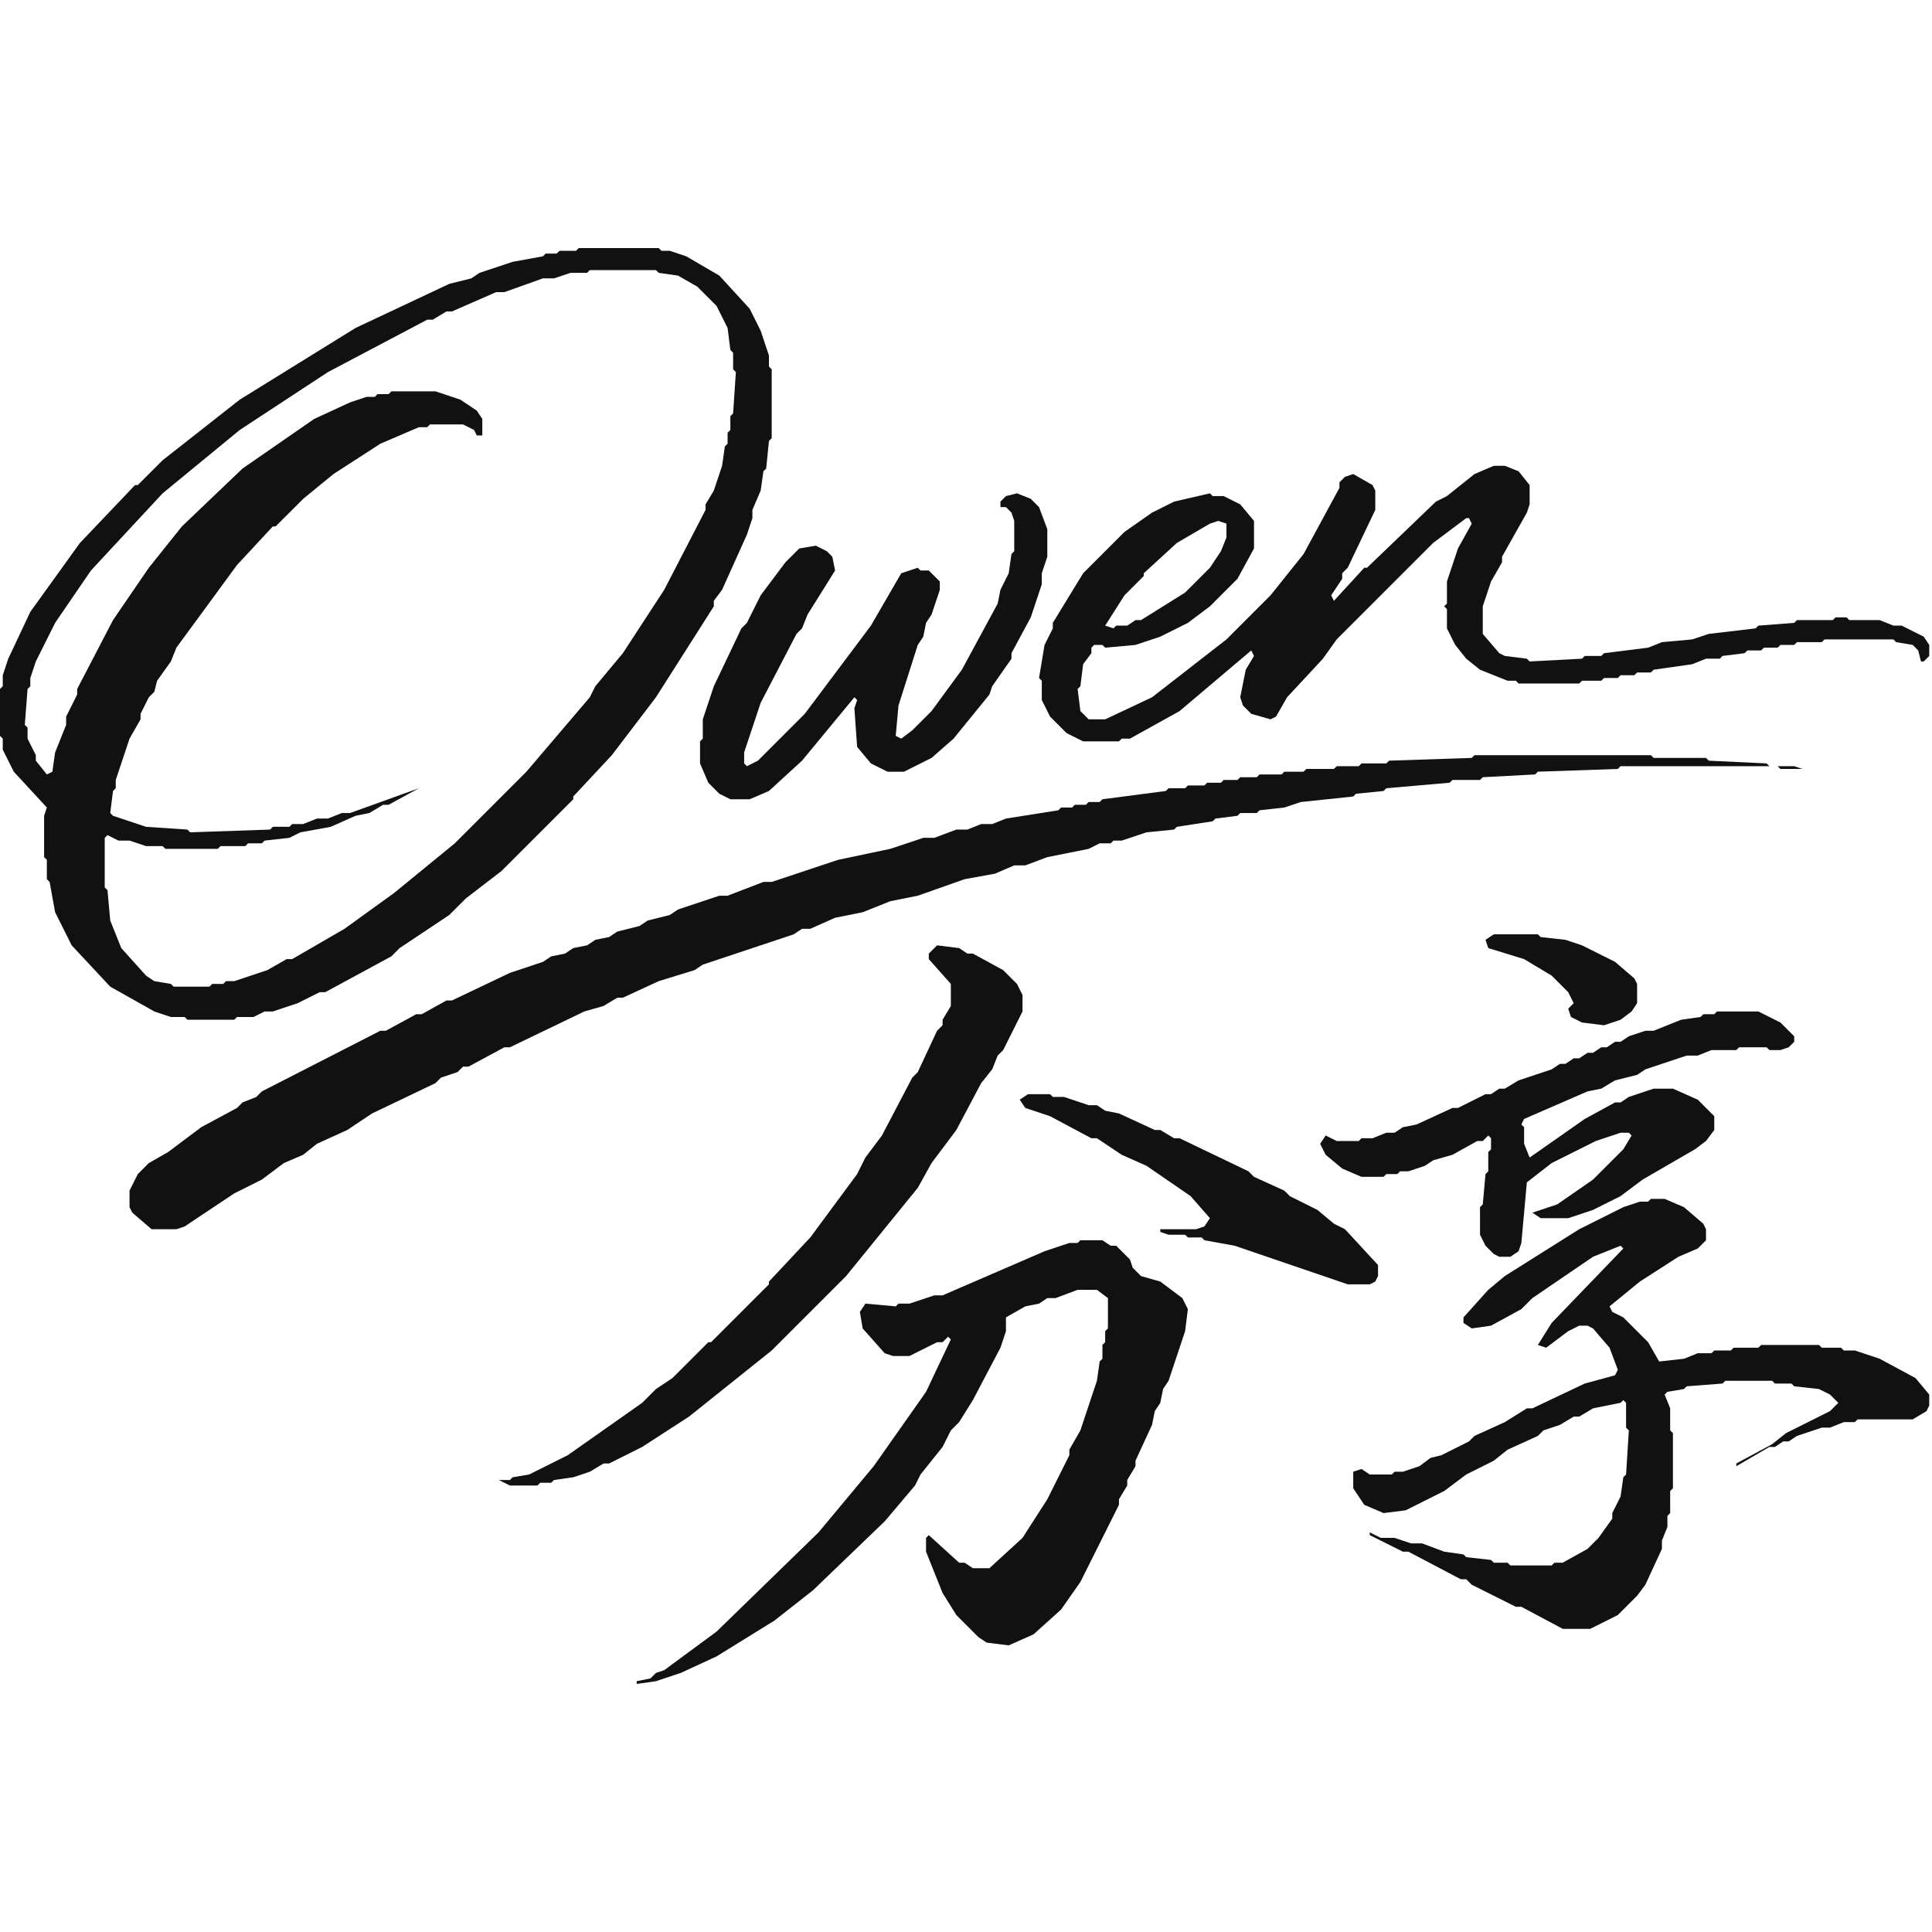
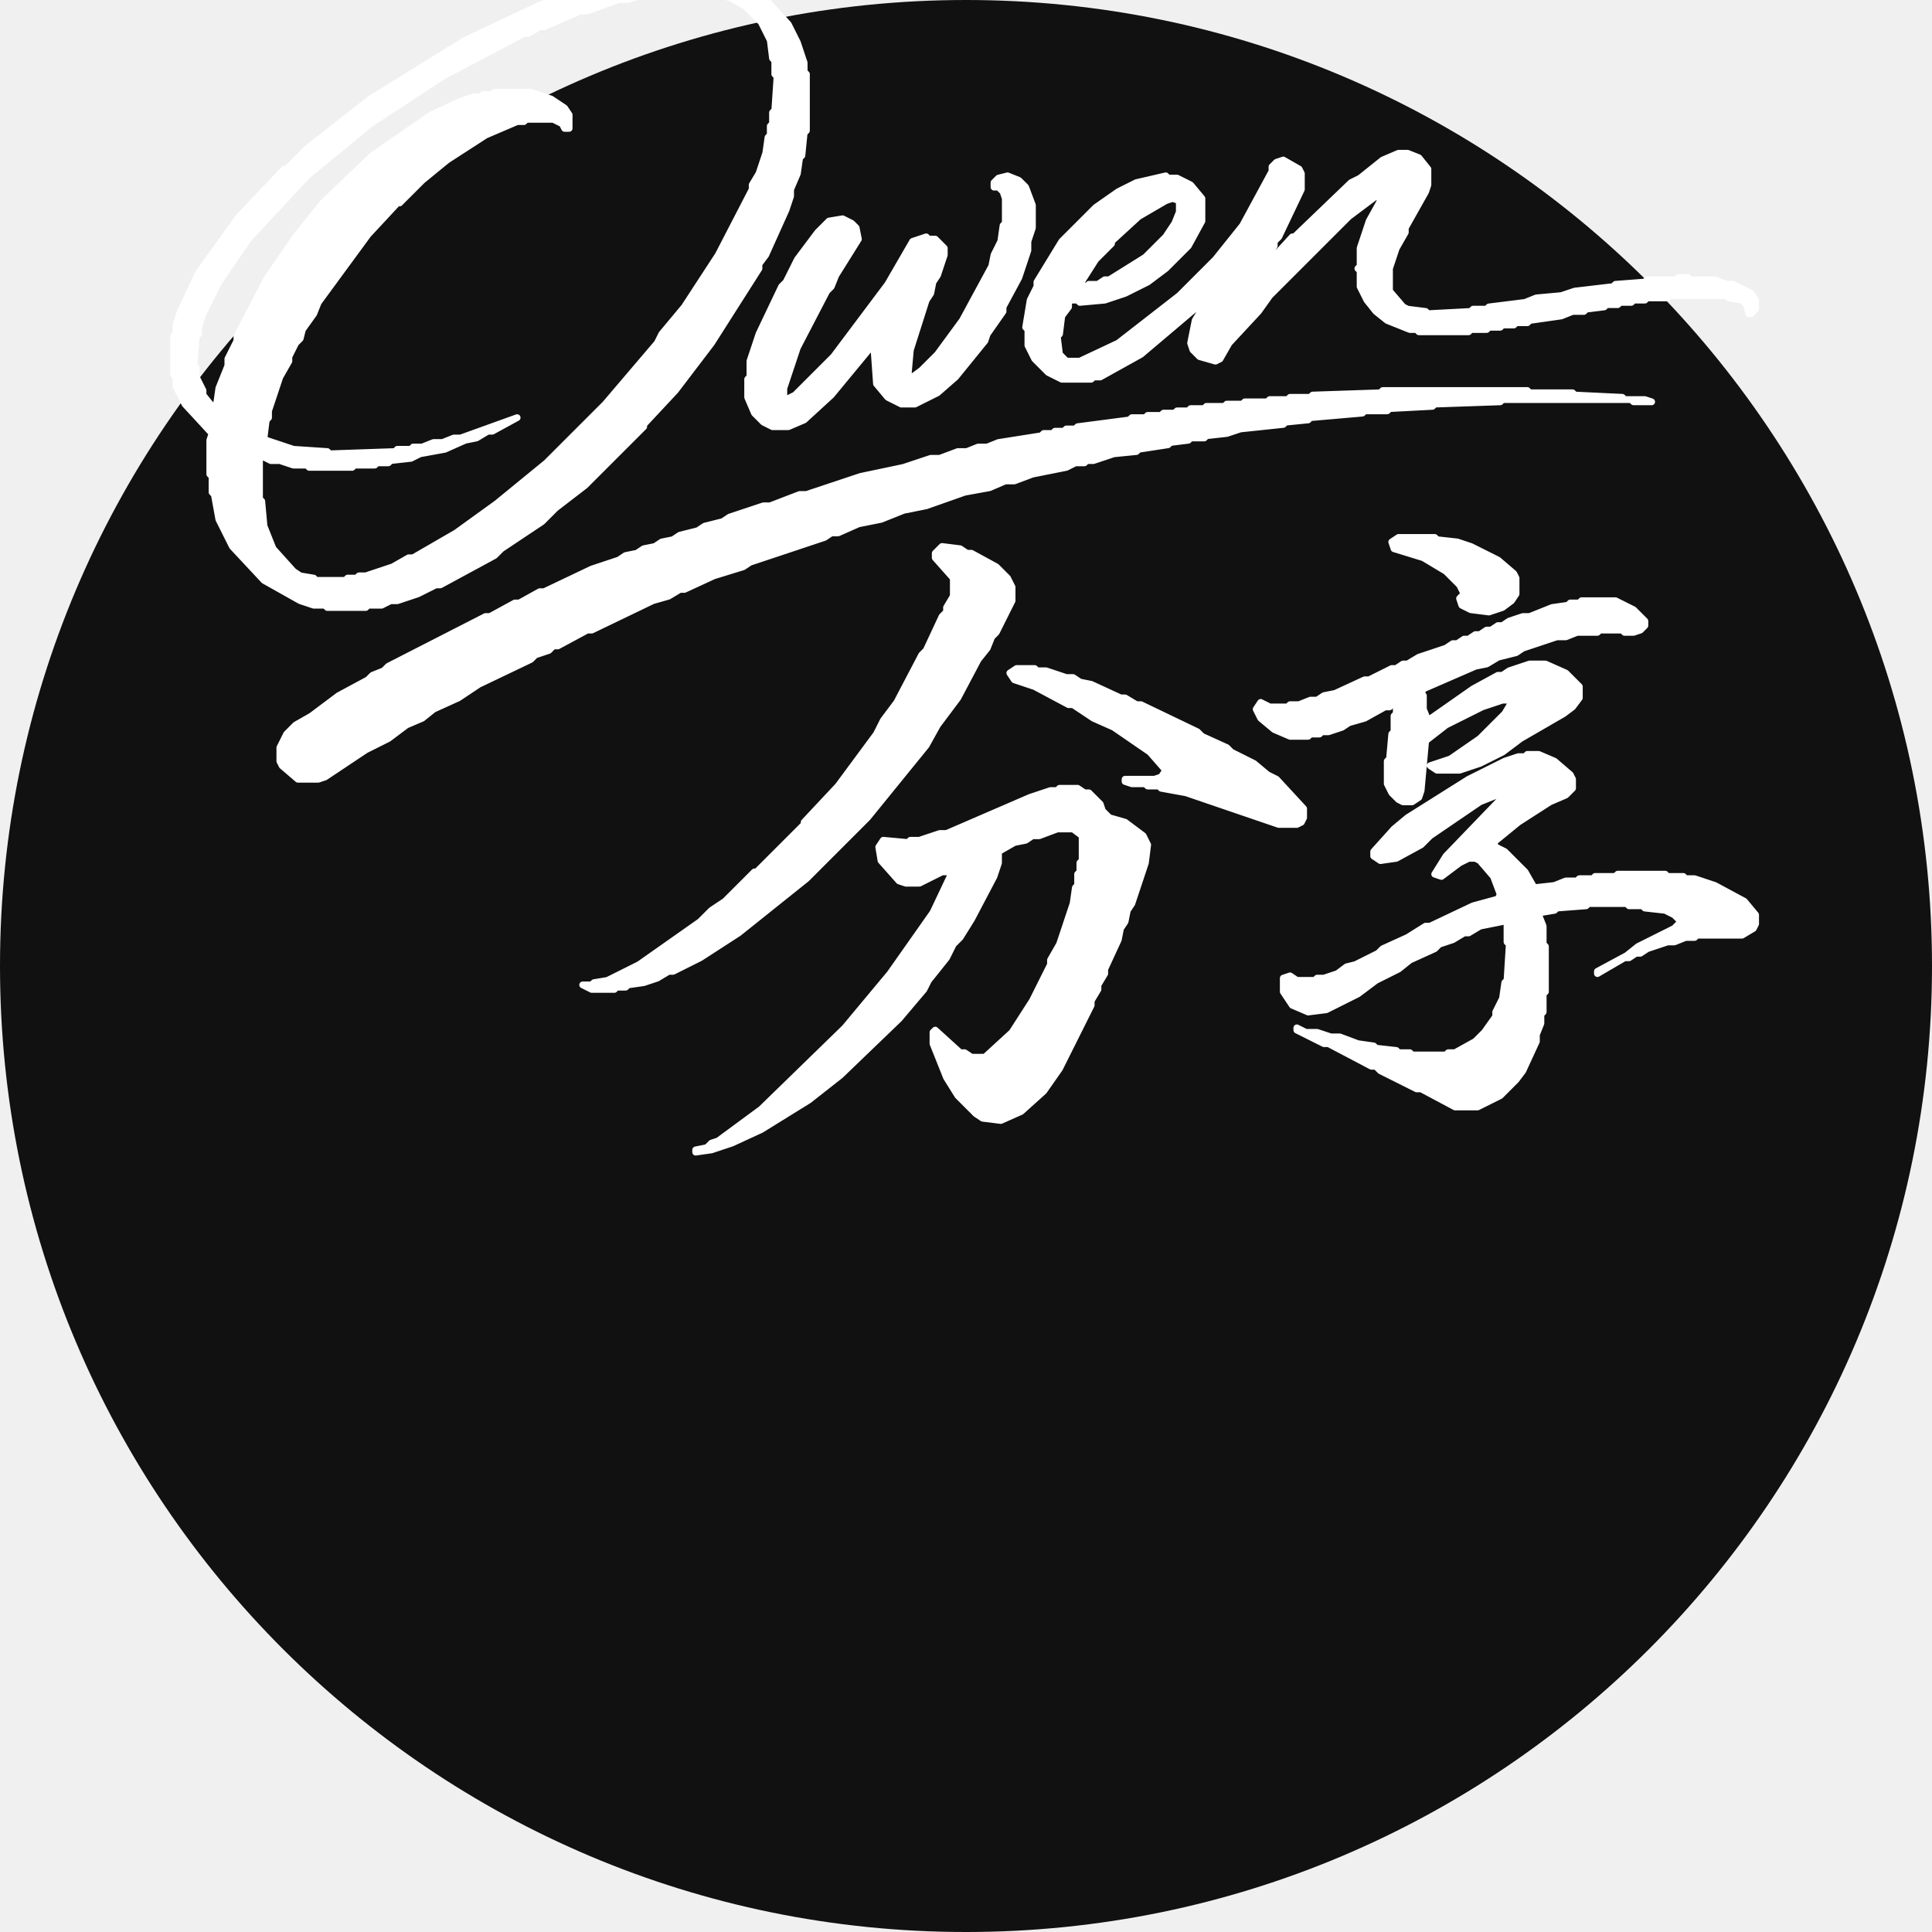
<svg xmlns="http://www.w3.org/2000/svg" viewBox="0 0 701 701">
-   <rect width="701" height="701" fill="#fff" />
-   <path d="M 429,382 421,376 414,374 411,371 410,368 405,363 403,363 400,361 392,361 391,362 388,362 379,365 342,381 339,381 330,384 326,384 325,385 314,384 312,387 313,393 321,402 324,403 330,403 340,398 342,398 344,396 345,397 336,416 317,443 297,467 260,503 241,517 238,518 236,520 231,521 231,522 238,521 247,518 260,512 281,499 295,488 321,463 332,450 334,446 342,436 345,430 348,427 353,419 363,400 365,394 365,389 372,385 377,384 380,382 383,382 391,379 398,379 402,382 402,393 401,394 401,398 400,399 400,404 399,405 398,412 392,430 388,437 388,439 380,455 371,469 359,480 353,480 350,478 348,478 337,468 336,469 336,474 342,489 347,497 355,505 358,507 366,508 375,504 385,495 392,485 406,457 406,455 409,450 409,448 412,443 412,441 418,428 419,423 421,420 422,415 424,412 430,394 431,386 Z M 604,346 599,346 598,347 595,347 589,349 573,357 546,374 540,379 531,389 531,391 534,393 541,392 552,386 556,382 578,367 588,363 589,364 563,391 558,399 561,400 569,394 573,392 576,392 578,393 584,400 587,408 586,410 575,413 556,422 554,422 546,427 535,432 533,434 523,439 519,440 515,443 509,445 506,445 505,446 497,446 494,444 491,445 491,451 495,457 502,460 510,459 524,452 532,446 542,441 547,437 558,432 560,430 566,428 571,425 573,425 578,422 588,420 589,419 590,420 590,429 591,430 590,446 589,447 588,454 585,460 585,462 580,469 576,473 567,478 564,478 563,479 548,479 547,478 542,478 541,477 532,476 531,475 524,474 516,471 512,471 506,469 501,469 497,467 497,468 509,474 511,474 530,484 532,484 534,486 550,494 552,494 567,502 577,502 587,497 594,490 597,486 603,473 603,470 605,465 605,461 606,460 606,452 607,451 607,431 606,430 606,422 604,417 605,416 611,415 612,414 625,413 626,412 643,412 644,413 650,413 651,414 660,415 664,417 667,420 664,423 648,431 643,435 630,442 630,443 642,436 644,436 647,434 649,434 652,432 661,429 664,429 669,427 673,427 674,426 694,426 699,423 700,421 700,417 695,411 682,404 673,401 669,401 668,400 661,400 660,399 639,399 638,400 629,400 628,401 622,401 621,402 616,402 611,404 602,405 598,398 589,389 585,387 584,385 595,376 609,367 616,364 619,361 619,357 618,355 611,349 Z M 370,310 372,313 381,316 396,324 398,324 407,330 416,334 432,345 439,353 437,356 434,357 421,357 421,358 424,359 430,359 431,360 436,360 437,361 448,363 489,377 497,377 499,376 500,374 500,370 488,357 484,355 478,350 468,345 466,343 455,338 453,336 428,324 426,324 421,321 419,321 406,315 401,314 398,312 395,312 386,309 382,309 381,308 373,308 Z M 651,287 646,282 638,278 623,278 622,279 618,279 617,280 610,281 600,285 597,285 591,287 588,289 586,289 583,291 581,291 578,293 576,293 573,295 571,295 568,297 566,297 563,299 551,303 546,306 544,306 541,308 539,308 529,313 527,313 514,319 509,320 506,322 503,322 498,324 494,324 493,325 485,325 481,323 479,326 481,330 487,335 494,338 502,338 503,337 507,337 508,336 511,336 517,334 520,332 527,330 536,325 538,325 540,323 541,324 541,328 540,329 540,336 539,337 538,348 537,349 537,359 539,363 542,366 544,367 548,367 551,365 552,362 554,340 563,333 579,325 588,322 591,322 592,323 589,328 578,339 565,348 556,351 559,353 569,353 578,350 588,345 596,339 615,328 619,325 622,321 622,316 616,310 607,306 600,306 591,309 588,311 586,311 575,317 555,331 553,326 553,320 552,319 553,317 576,307 581,306 586,303 594,301 597,299 612,294 616,294 621,292 630,292 631,291 641,291 642,292 646,292 649,291 651,289 Z M 369,268 364,263 353,257 351,257 348,255 340,254 337,257 337,259 345,268 345,276 342,281 342,283 340,285 333,300 331,302 320,323 314,331 311,337 294,360 279,376 279,377 258,398 257,398 244,411 238,415 233,420 206,439 192,446 186,447 185,448 181,448 185,450 195,450 196,449 200,449 201,448 208,447 214,445 219,442 221,442 233,436 250,425 280,401 307,374 333,342 338,333 347,321 356,304 360,299 362,294 364,292 371,278 371,272 Z M 539,252 540,255 553,259 563,265 569,271 571,275 569,277 570,280 574,282 582,283 588,281 592,278 594,275 594,268 593,266 586,260 574,254 568,252 559,251 558,250 542,250 Z M 654,190 651,189 642,189 641,188 620,187 619,186 600,186 599,185 535,185 534,186 504,187 503,188 494,188 493,189 485,189 484,190 474,190 473,191 466,191 465,192 457,192 456,193 450,193 449,194 444,194 443,195 438,195 437,196 431,196 430,197 424,197 423,198 400,201 399,202 395,202 394,203 390,203 389,204 385,204 384,205 365,208 360,210 356,210 351,212 347,212 339,215 335,215 323,219 304,223 280,231 277,231 264,236 261,236 246,241 243,243 235,245 232,247 224,249 221,251 216,252 213,254 208,255 205,257 200,258 197,260 185,264 164,274 162,274 153,279 151,279 140,285 138,285 95,307 93,309 88,311 86,313 73,320 61,329 54,333 50,337 47,343 47,349 48,351 55,357 64,357 67,356 85,344 95,339 103,333 110,330 115,326 126,321 135,315 158,304 160,302 166,300 168,298 170,298 183,291 185,291 212,278 219,276 224,273 226,273 239,267 252,263 255,261 288,250 291,248 294,248 303,244 313,242 323,238 333,236 350,230 361,228 368,225 372,225 380,222 395,219 399,217 403,217 404,216 407,216 416,213 426,212 427,211 440,209 441,208 449,207 450,206 456,206 457,205 466,204 472,202 491,200 492,199 502,198 503,197 526,195 527,194 537,194 538,193 557,192 558,191 587,190 588,189 645,189 646,190 Z M 377,95 374,92 369,90 365,91 363,93 363,95 365,95 367,97 368,100 368,111 367,112 366,119 363,125 362,130 349,154 338,169 331,176 327,179 325,178 326,167 333,145 335,142 336,137 338,134 341,125 341,122 337,118 334,118 333,117 327,119 316,138 292,170 275,187 271,189 270,188 270,184 276,166 289,141 291,139 293,134 303,118 302,113 300,111 296,109 290,110 285,115 276,127 271,137 269,139 259,160 255,172 255,179 254,180 254,188 257,195 261,199 265,201 272,201 279,198 291,187 310,164 311,165 310,168 311,182 316,188 322,191 328,191 338,186 346,179 359,163 360,160 367,150 367,148 374,135 378,123 378,119 380,113 380,103 Z M 700,145 698,142 690,138 687,138 682,136 671,136 670,135 666,135 665,136 652,136 651,137 638,138 637,139 620,141 614,143 603,144 598,146 582,148 581,149 575,149 574,150 555,151 554,150 546,149 544,148 538,141 538,131 541,122 545,115 545,113 554,97 555,94 555,87 551,82 546,80 542,80 535,83 525,91 521,93 496,117 495,117 484,129 483,127 487,121 487,119 489,117 499,96 499,89 498,87 491,83 488,84 486,86 486,88 473,112 461,127 445,143 418,164 401,172 395,172 392,169 391,161 392,160 393,152 396,148 396,146 397,145 400,145 401,146 412,145 421,142 431,137 439,131 449,121 455,110 455,100 450,94 444,91 440,91 439,90 426,93 418,97 408,104 393,119 382,137 382,139 379,145 377,157 378,158 378,165 381,171 387,177 393,180 406,180 407,179 410,179 428,169 454,147 455,149 452,154 450,164 451,167 454,170 461,172 463,171 467,164 480,150 485,143 520,108 532,99 533,99 534,101 529,110 525,122 525,130 524,131 525,132 525,139 528,145 532,150 537,154 547,158 550,158 551,159 573,159 574,158 581,158 582,157 587,157 588,156 593,156 594,155 599,155 600,154 614,152 619,150 624,150 625,149 633,148 634,147 639,147 640,146 645,146 646,145 651,145 652,144 661,144 662,143 687,143 688,144 694,145 696,147 697,151 698,151 700,149 Z M 445,101 445,106 443,111 439,117 430,126 414,136 412,136 409,138 405,138 404,139 401,138 408,127 415,120 415,119 427,108 439,101 442,100 Z M 261,11 249,4 243,2 240,2 239,1 210,1 209,2 203,2 202,3 198,3 197,4 186,6 174,10 171,12 163,14 129,30 87,56 59,78 50,87 49,87 29,108 11,133 3,150 1,156 1,160 0,161 0,178 1,179 1,183 5,191 17,204 16,207 16,222 17,223 17,230 18,231 20,242 26,254 40,269 56,278 62,280 67,280 68,281 85,281 86,280 92,280 96,278 99,278 108,275 116,271 118,271 142,258 145,255 163,243 169,237 182,227 208,201 208,200 222,185 238,164 259,131 259,129 262,125 271,105 273,99 273,96 276,89 277,82 278,81 279,71 280,70 280,45 279,44 279,40 276,31 272,23 Z M 253,15 260,22 264,30 265,38 266,39 266,45 267,46 266,61 265,62 265,67 264,68 264,72 263,73 262,80 259,89 256,94 256,96 241,125 226,148 216,160 214,164 191,191 165,217 143,235 125,248 106,259 104,259 97,263 85,267 82,267 81,268 77,268 76,269 63,269 62,268 56,267 53,265 44,255 40,245 39,234 38,233 38,215 39,214 43,216 47,216 53,218 59,218 60,219 79,219 80,218 89,218 90,217 95,217 96,216 105,215 109,213 120,211 129,207 134,206 139,203 141,203 152,197 127,206 124,206 119,208 115,208 110,210 106,210 105,211 99,211 98,212 69,213 68,212 53,211 41,207 40,206 41,198 42,197 42,194 47,179 51,172 51,170 54,164 56,162 57,158 62,151 64,146 86,116 99,102 100,102 110,92 121,83 138,72 152,66 155,66 156,65 168,65 172,67 173,69 175,69 175,63 173,60 167,56 158,53 142,53 141,54 137,54 136,55 133,55 127,57 114,63 88,81 66,102 54,117 41,136 28,161 28,163 24,171 24,174 20,184 19,191 17,192 13,187 13,185 10,179 10,175 9,174 10,161 11,160 11,157 13,151 20,137 33,118 59,90 87,67 119,46 155,27 157,27 162,24 164,24 180,17 183,17 197,12 201,12 207,10 213,10 214,9 238,9 239,10 246,11 Z" transform="translate(0 89)" fill="#111" fill-rule="evenodd" />
+   <circle cx="350.5" cy="350.5" r="350.5" fill="#111111" />
+   <path d="M 429,382 421,376 414,374 411,371 410,368 405,363 403,363 400,361 392,361 391,362 388,362 379,365 342,381 339,381 330,384 326,384 325,385 314,384 312,387 313,393 321,402 324,403 330,403 340,398 342,398 344,396 345,397 336,416 317,443 297,467 260,503 241,517 238,518 236,520 231,521 231,522 238,521 247,518 260,512 281,499 295,488 321,463 332,450 334,446 342,436 345,430 348,427 353,419 363,400 365,394 365,389 372,385 377,384 380,382 383,382 391,379 398,379 402,382 402,393 401,394 401,398 400,399 400,404 399,405 398,412 392,430 388,437 388,439 380,455 371,469 359,480 353,480 350,478 348,478 337,468 336,469 336,474 342,489 347,497 355,505 358,507 366,508 375,504 385,495 392,485 406,457 406,455 409,450 409,448 412,443 412,441 418,428 419,423 421,420 422,415 424,412 430,394 431,386 Z M 604,346 599,346 598,347 595,347 589,349 573,357 546,374 540,379 531,389 531,391 534,393 541,392 552,386 556,382 578,367 588,363 589,364 563,391 558,399 561,400 569,394 573,392 576,392 578,393 584,400 587,408 586,410 575,413 556,422 554,422 546,427 535,432 533,434 523,439 519,440 515,443 509,445 506,445 505,446 497,446 494,444 491,445 491,451 495,457 502,460 510,459 524,452 532,446 542,441 547,437 558,432 560,430 566,428 571,425 573,425 578,422 588,420 589,419 590,420 590,429 591,430 590,446 589,447 588,454 585,460 585,462 580,469 576,473 567,478 564,478 563,479 548,479 547,478 542,478 541,477 532,476 531,475 524,474 516,471 512,471 506,469 501,469 497,467 497,468 509,474 511,474 530,484 532,484 534,486 550,494 552,494 567,502 577,502 587,497 594,490 597,486 603,473 603,470 605,465 605,461 606,460 606,452 607,451 607,431 606,430 606,422 604,417 605,416 611,415 612,414 625,413 626,412 643,412 644,413 650,413 651,414 660,415 664,417 667,420 664,423 648,431 643,435 630,442 630,443 642,436 644,436 647,434 649,434 652,432 661,429 664,429 669,427 673,427 674,426 694,426 699,423 700,421 700,417 695,411 682,404 673,401 669,401 668,400 661,400 660,399 639,399 638,400 629,400 628,401 622,401 621,402 616,402 611,404 602,405 598,398 589,389 585,387 584,385 595,376 609,367 616,364 619,361 619,357 618,355 611,349 Z M 370,310 372,313 381,316 396,324 398,324 407,330 416,334 432,345 439,353 437,356 434,357 421,357 421,358 424,359 430,359 431,360 436,360 437,361 448,363 489,377 497,377 499,376 500,374 500,370 488,357 484,355 478,350 468,345 466,343 455,338 453,336 428,324 426,324 421,321 419,321 406,315 401,314 398,312 395,312 386,309 382,309 381,308 373,308 Z M 651,287 646,282 638,278 623,278 622,279 618,279 617,280 610,281 600,285 597,285 591,287 588,289 586,289 583,291 581,291 578,293 576,293 573,295 571,295 568,297 566,297 563,299 551,303 546,306 544,306 541,308 539,308 529,313 527,313 514,319 509,320 506,322 503,322 498,324 494,324 493,325 485,325 481,323 479,326 481,330 487,335 494,338 502,338 503,337 507,337 508,336 511,336 517,334 520,332 527,330 536,325 538,325 540,323 541,324 541,328 540,329 540,336 539,337 538,348 537,349 537,359 539,363 542,366 544,367 548,367 551,365 552,362 554,340 563,333 579,325 588,322 591,322 592,323 589,328 578,339 565,348 556,351 559,353 569,353 578,350 588,345 596,339 615,328 619,325 622,321 622,316 616,310 607,306 600,306 591,309 588,311 586,311 575,317 555,331 553,326 553,320 552,319 553,317 576,307 581,306 586,303 594,301 597,299 612,294 616,294 621,292 630,292 631,291 641,291 642,292 646,292 649,291 651,289 Z M 369,268 364,263 353,257 351,257 348,255 340,254 337,257 337,259 345,268 345,276 342,281 342,283 340,285 333,300 331,302 320,323 314,331 311,337 294,360 279,376 279,377 258,398 257,398 244,411 238,415 233,420 206,439 192,446 186,447 185,448 181,448 185,450 195,450 196,449 200,449 201,448 208,447 214,445 219,442 221,442 233,436 250,425 280,401 307,374 333,342 338,333 347,321 356,304 360,299 362,294 364,292 371,278 371,272 Z M 539,252 540,255 553,259 563,265 569,271 571,275 569,277 570,280 574,282 582,283 588,281 592,278 594,275 594,268 593,266 586,260 574,254 568,252 559,251 558,250 542,250 Z M 654,190 651,189 642,189 641,188 620,187 619,186 600,186 599,185 535,185 534,186 504,187 503,188 494,188 493,189 485,189 484,190 474,190 473,191 466,191 465,192 457,192 456,193 450,193 449,194 444,194 443,195 438,195 437,196 431,196 430,197 424,197 423,198 400,201 399,202 395,202 394,203 390,203 389,204 385,204 384,205 365,208 360,210 356,210 351,212 347,212 339,215 335,215 323,219 304,223 280,231 277,231 264,236 261,236 246,241 243,243 235,245 232,247 224,249 221,251 216,252 213,254 208,255 205,257 200,258 197,260 185,264 164,274 162,274 153,279 151,279 140,285 138,285 95,307 93,309 88,311 86,313 73,320 61,329 54,333 50,337 47,343 47,349 48,351 55,357 64,357 67,356 85,344 95,339 103,333 110,330 115,326 126,321 135,315 158,304 160,302 166,300 168,298 170,298 183,291 185,291 212,278 219,276 224,273 226,273 239,267 252,263 255,261 288,250 291,248 294,248 303,244 313,242 323,238 333,236 350,230 361,228 368,225 372,225 380,222 395,219 399,217 403,217 404,216 407,216 416,213 426,212 427,211 440,209 441,208 449,207 450,206 456,206 457,205 466,204 472,202 491,200 492,199 502,198 503,197 526,195 527,194 537,194 538,193 557,192 558,191 587,190 588,189 645,189 646,190 Z M 377,95 374,92 369,90 365,91 363,93 363,95 365,95 367,97 368,100 368,111 367,112 366,119 363,125 362,130 349,154 338,169 331,176 327,179 325,178 326,167 333,145 335,142 336,137 338,134 341,125 341,122 337,118 334,118 333,117 327,119 316,138 292,170 275,187 271,189 270,188 270,184 276,166 289,141 291,139 293,134 303,118 302,113 300,111 296,109 290,110 285,115 276,127 271,137 269,139 259,160 255,172 255,179 254,180 254,188 257,195 261,199 265,201 272,201 279,198 291,187 310,164 311,165 310,168 311,182 316,188 322,191 328,191 338,186 346,179 359,163 360,160 367,150 367,148 374,135 378,123 378,119 380,113 380,103 Z M 700,145 698,142 690,138 687,138 682,136 671,136 670,135 666,135 665,136 652,136 651,137 638,138 637,139 620,141 614,143 603,144 598,146 582,148 581,149 575,149 574,150 555,151 554,150 546,149 544,148 538,141 538,131 541,122 545,115 545,113 554,97 555,94 555,87 551,82 546,80 542,80 535,83 525,91 521,93 496,117 495,117 484,129 483,127 487,121 487,119 489,117 499,96 499,89 498,87 491,83 488,84 486,86 486,88 473,112 461,127 445,143 418,164 401,172 395,172 392,169 391,161 392,160 393,152 396,148 396,146 397,145 400,145 401,146 412,145 421,142 431,137 439,131 449,121 455,110 455,100 450,94 444,91 440,91 439,90 426,93 418,97 408,104 393,119 382,137 382,139 379,145 377,157 378,158 378,165 381,171 387,177 393,180 406,180 407,179 410,179 428,169 454,147 455,149 452,154 450,164 451,167 454,170 461,172 463,171 467,164 480,150 485,143 520,108 532,99 533,99 534,101 529,110 525,122 525,130 524,131 525,132 525,139 528,145 532,150 537,154 547,158 550,158 551,159 573,159 574,158 581,158 582,157 587,157 588,156 593,156 594,155 599,155 600,154 614,152 619,150 624,150 625,149 633,148 634,147 639,147 640,146 645,146 646,145 651,145 652,144 661,144 662,143 687,143 688,144 694,145 696,147 697,151 698,151 700,149 Z M 445,101 445,106 443,111 439,117 430,126 414,136 412,136 409,138 405,138 404,139 401,138 408,127 415,120 415,119 427,108 439,101 442,100 Z M 261,11 249,4 243,2 240,2 239,1 210,1 209,2 203,2 202,3 198,3 197,4 186,6 174,10 171,12 163,14 129,30 87,56 59,78 50,87 49,87 29,108 11,133 3,150 1,156 1,160 0,161 0,178 1,179 1,183 5,191 17,204 16,207 16,222 17,223 17,230 18,231 20,242 26,254 40,269 56,278 62,280 67,280 68,281 85,281 86,280 92,280 96,278 99,278 108,275 116,271 118,271 142,258 145,255 163,243 169,237 182,227 208,201 208,200 222,185 238,164 259,131 259,129 262,125 271,105 273,99 273,96 276,89 277,82 278,81 279,71 280,70 280,45 279,44 279,40 276,31 272,23 Z M 253,15 260,22 264,30 265,38 266,39 266,45 267,46 266,61 265,62 265,67 264,68 264,72 263,73 262,80 259,89 256,94 256,96 241,125 226,148 216,160 214,164 191,191 165,217 143,235 125,248 106,259 104,259 97,263 85,267 82,267 81,268 77,268 76,269 63,269 62,268 56,267 53,265 44,255 40,245 39,234 38,233 38,215 39,214 43,216 47,216 53,218 59,218 60,219 79,219 80,218 89,218 90,217 95,217 96,216 105,215 109,213 120,211 129,207 134,206 139,203 141,203 152,197 127,206 124,206 119,208 115,208 110,210 106,210 105,211 99,211 98,212 69,213 68,212 53,211 41,207 40,206 41,198 42,197 42,194 47,179 51,172 51,170 54,164 56,162 57,158 62,151 64,146 86,116 99,102 100,102 110,92 121,83 138,72 152,66 155,66 156,65 168,65 172,67 173,69 175,69 175,63 173,60 167,56 158,53 142,53 141,54 137,54 136,55 133,55 127,57 114,63 88,81 66,102 54,117 41,136 28,161 28,163 24,171 24,174 20,184 19,191 17,192 13,187 13,185 10,179 10,175 9,174 10,161 11,160 11,157 13,151 20,137 33,118 59,90 87,67 119,46 155,27 157,27 162,24 164,24 180,17 183,17 197,12 201,12 207,10 213,10 214,9 238,9 239,10 246,11 Z" transform="translate(63 -10) scale(0.82)" fill="#ffffff" fill-rule="evenodd" stroke="#ffffff" stroke-width="3" stroke-linejoin="round" />
</svg>
